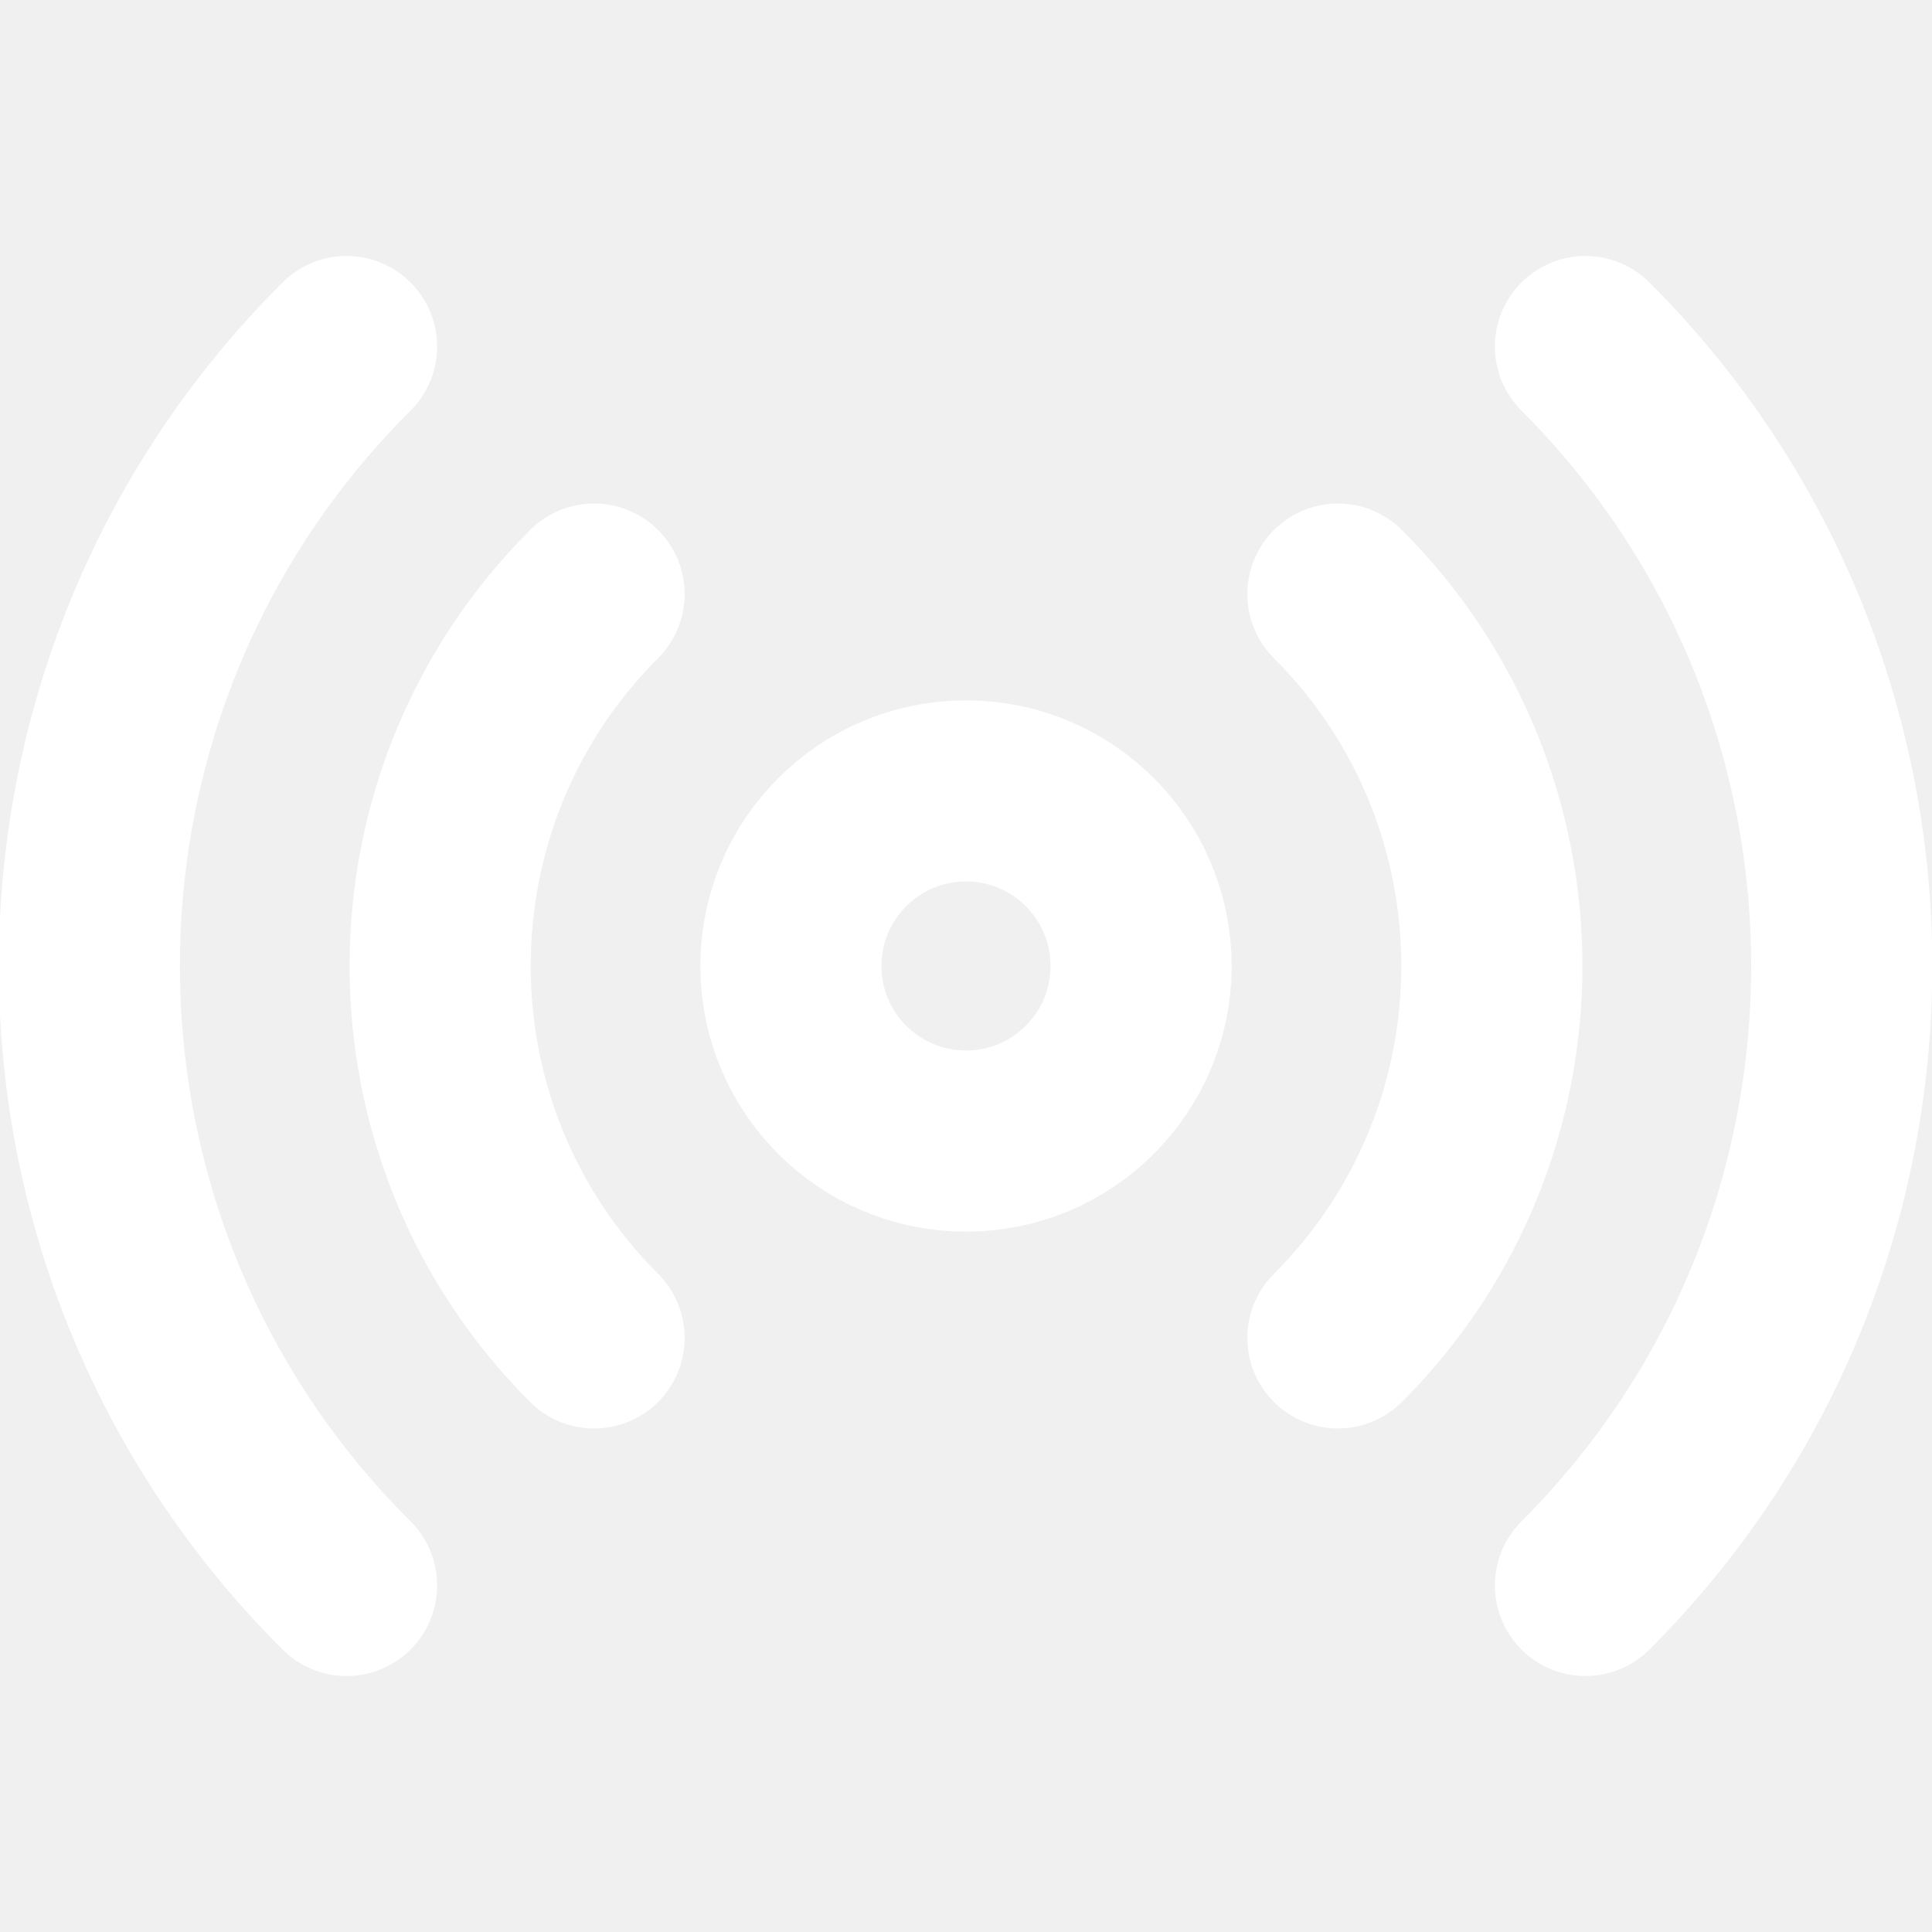
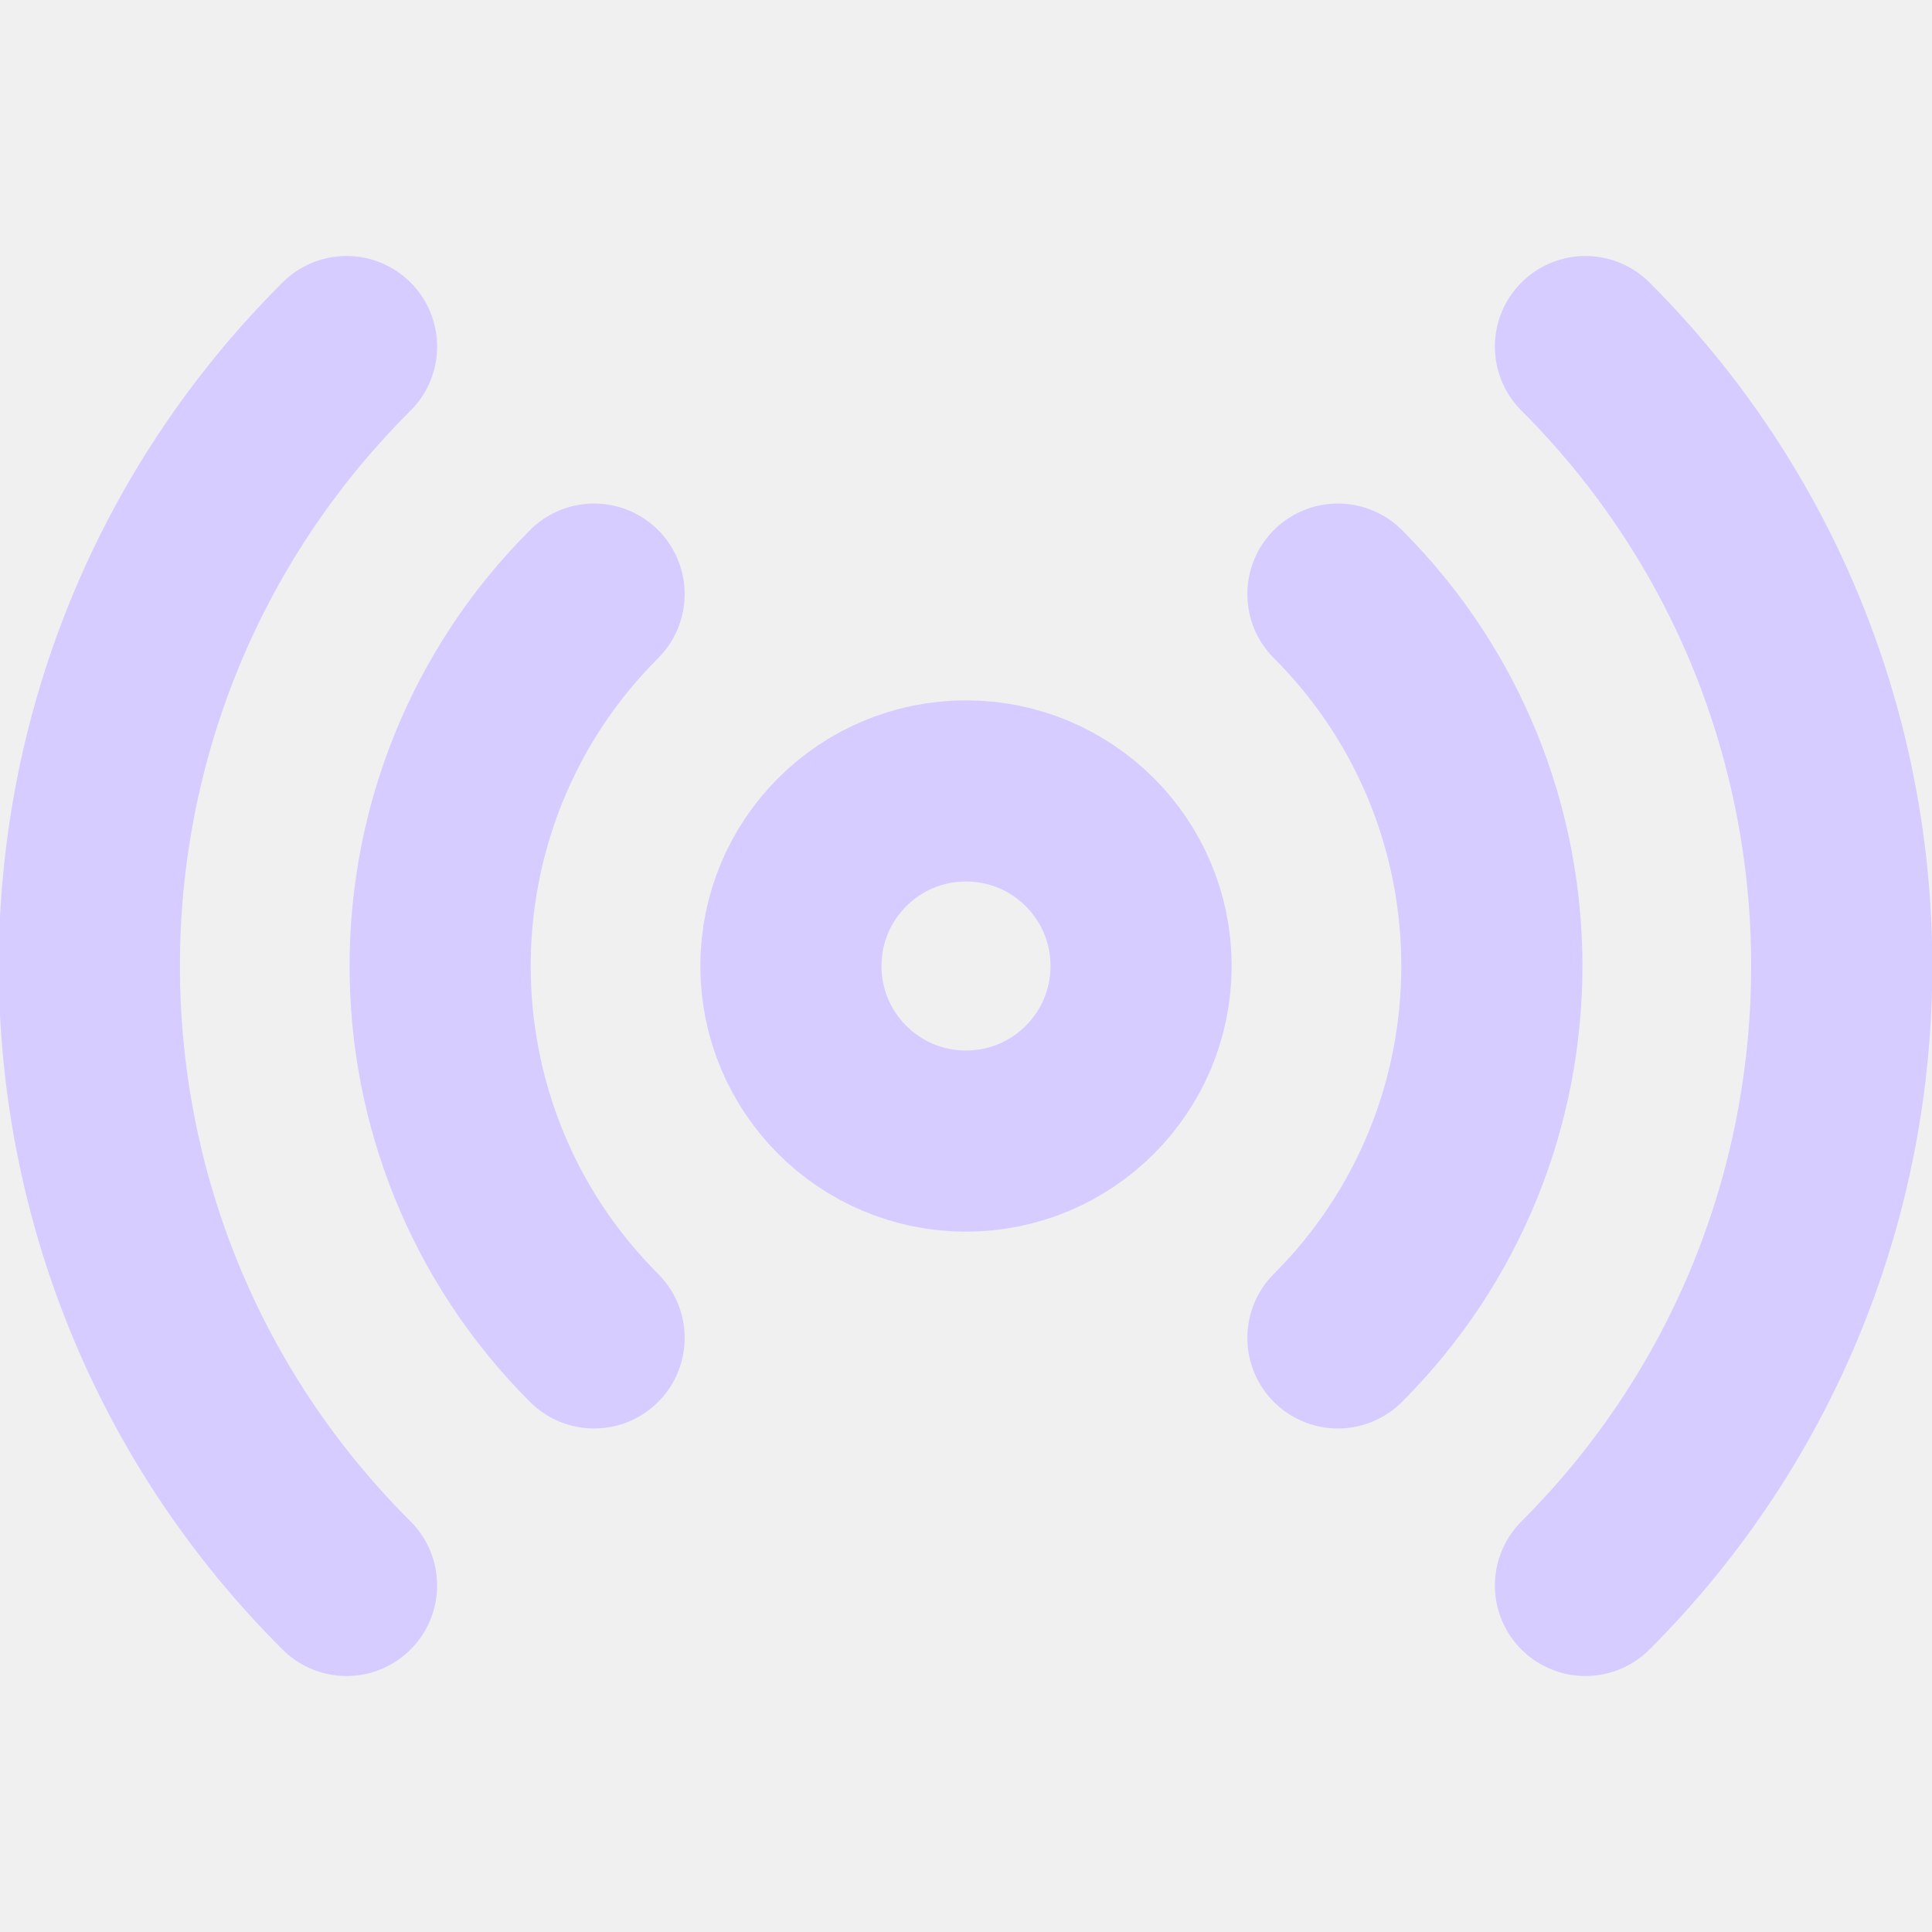
<svg xmlns="http://www.w3.org/2000/svg" id="a" data-name="Strokes" viewBox="0 0 16 16">
  <defs>
    <style>
      .b {
        fill: none;
-         stroke: #FFF;
+         stroke: #D6CCFF;
        stroke-linecap: round;
        stroke-linejoin: round;
        stroke-width: 1.5px;
      }
    </style>
  </defs>
  <circle class="b" cx="8" cy="8" r="1.45" />
  <path class="b" d="M11.08,4.92c1.7,1.7,1.7,4.46,0,6.16,0,0,0,0,0,0" />
  <path class="b" d="M4.92,11.08c-1.7-1.7-1.7-4.46,0-6.16,0,0,0,0,0,0" />
  <path class="b" d="M13.13,2.87c2.83,2.83,2.83,7.43,0,10.26" />
  <path class="b" d="M2.87,13.13C.03,10.3.03,5.7,2.87,2.87" />
</svg>
